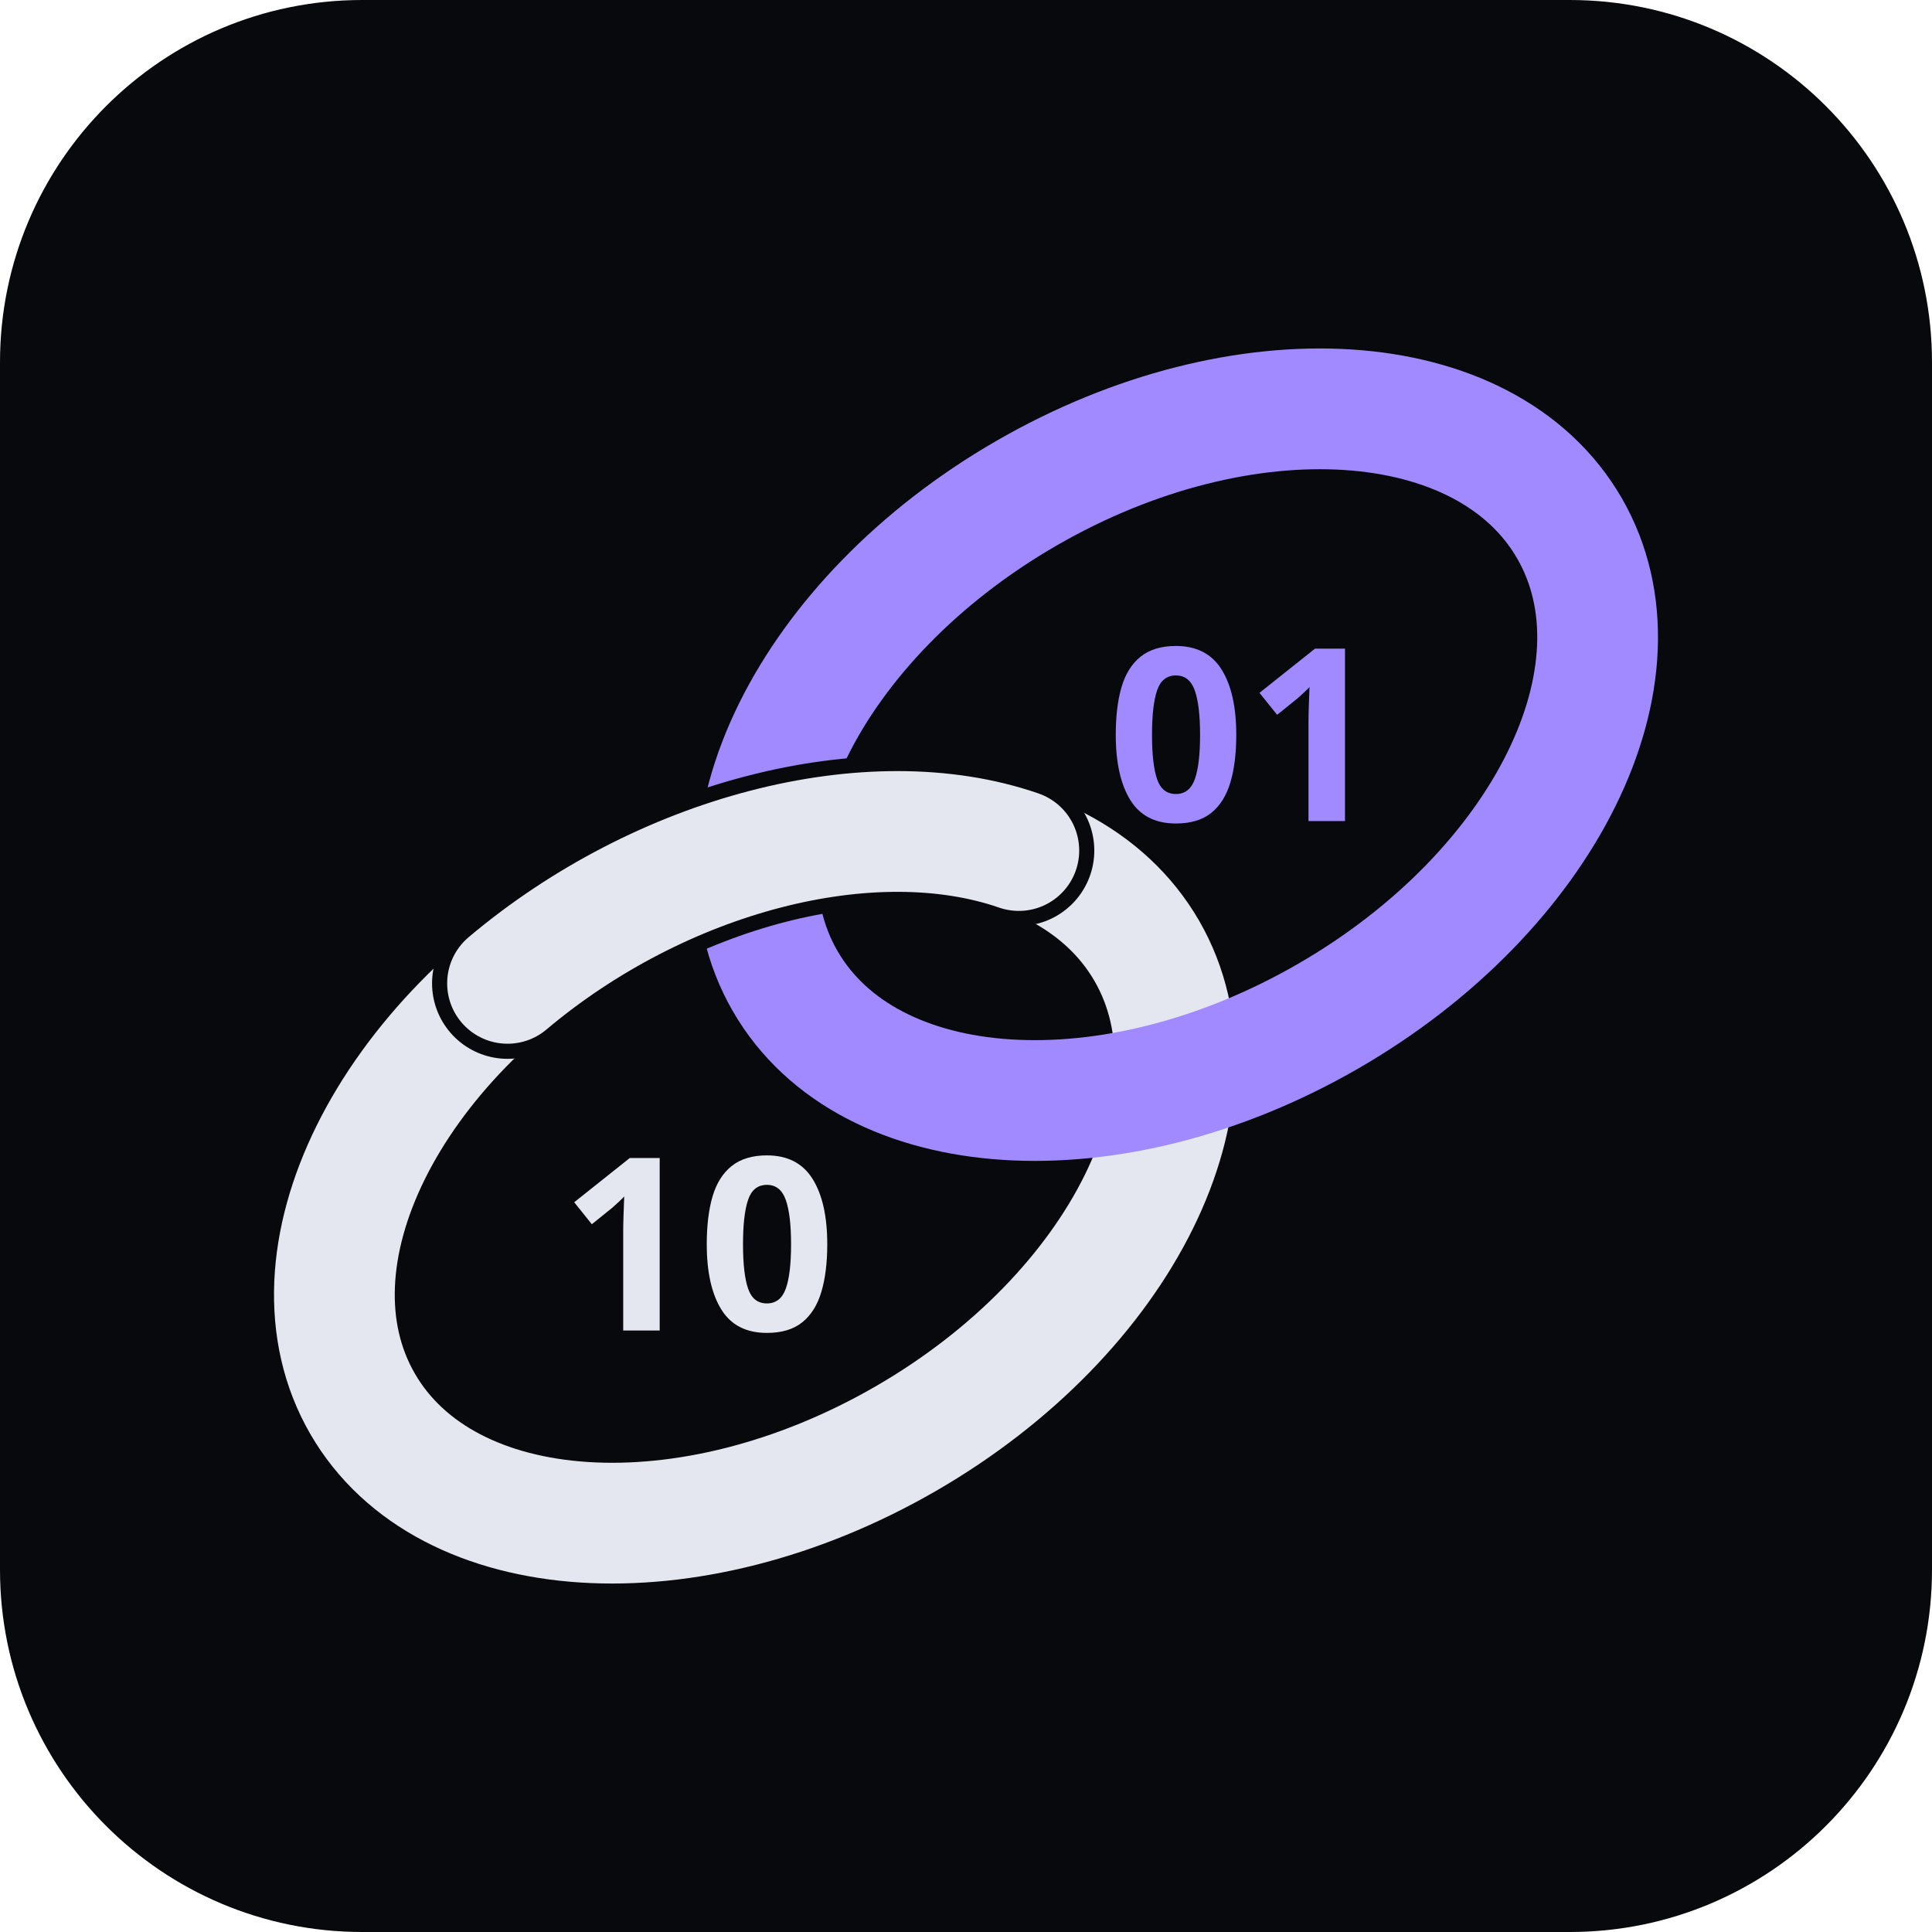
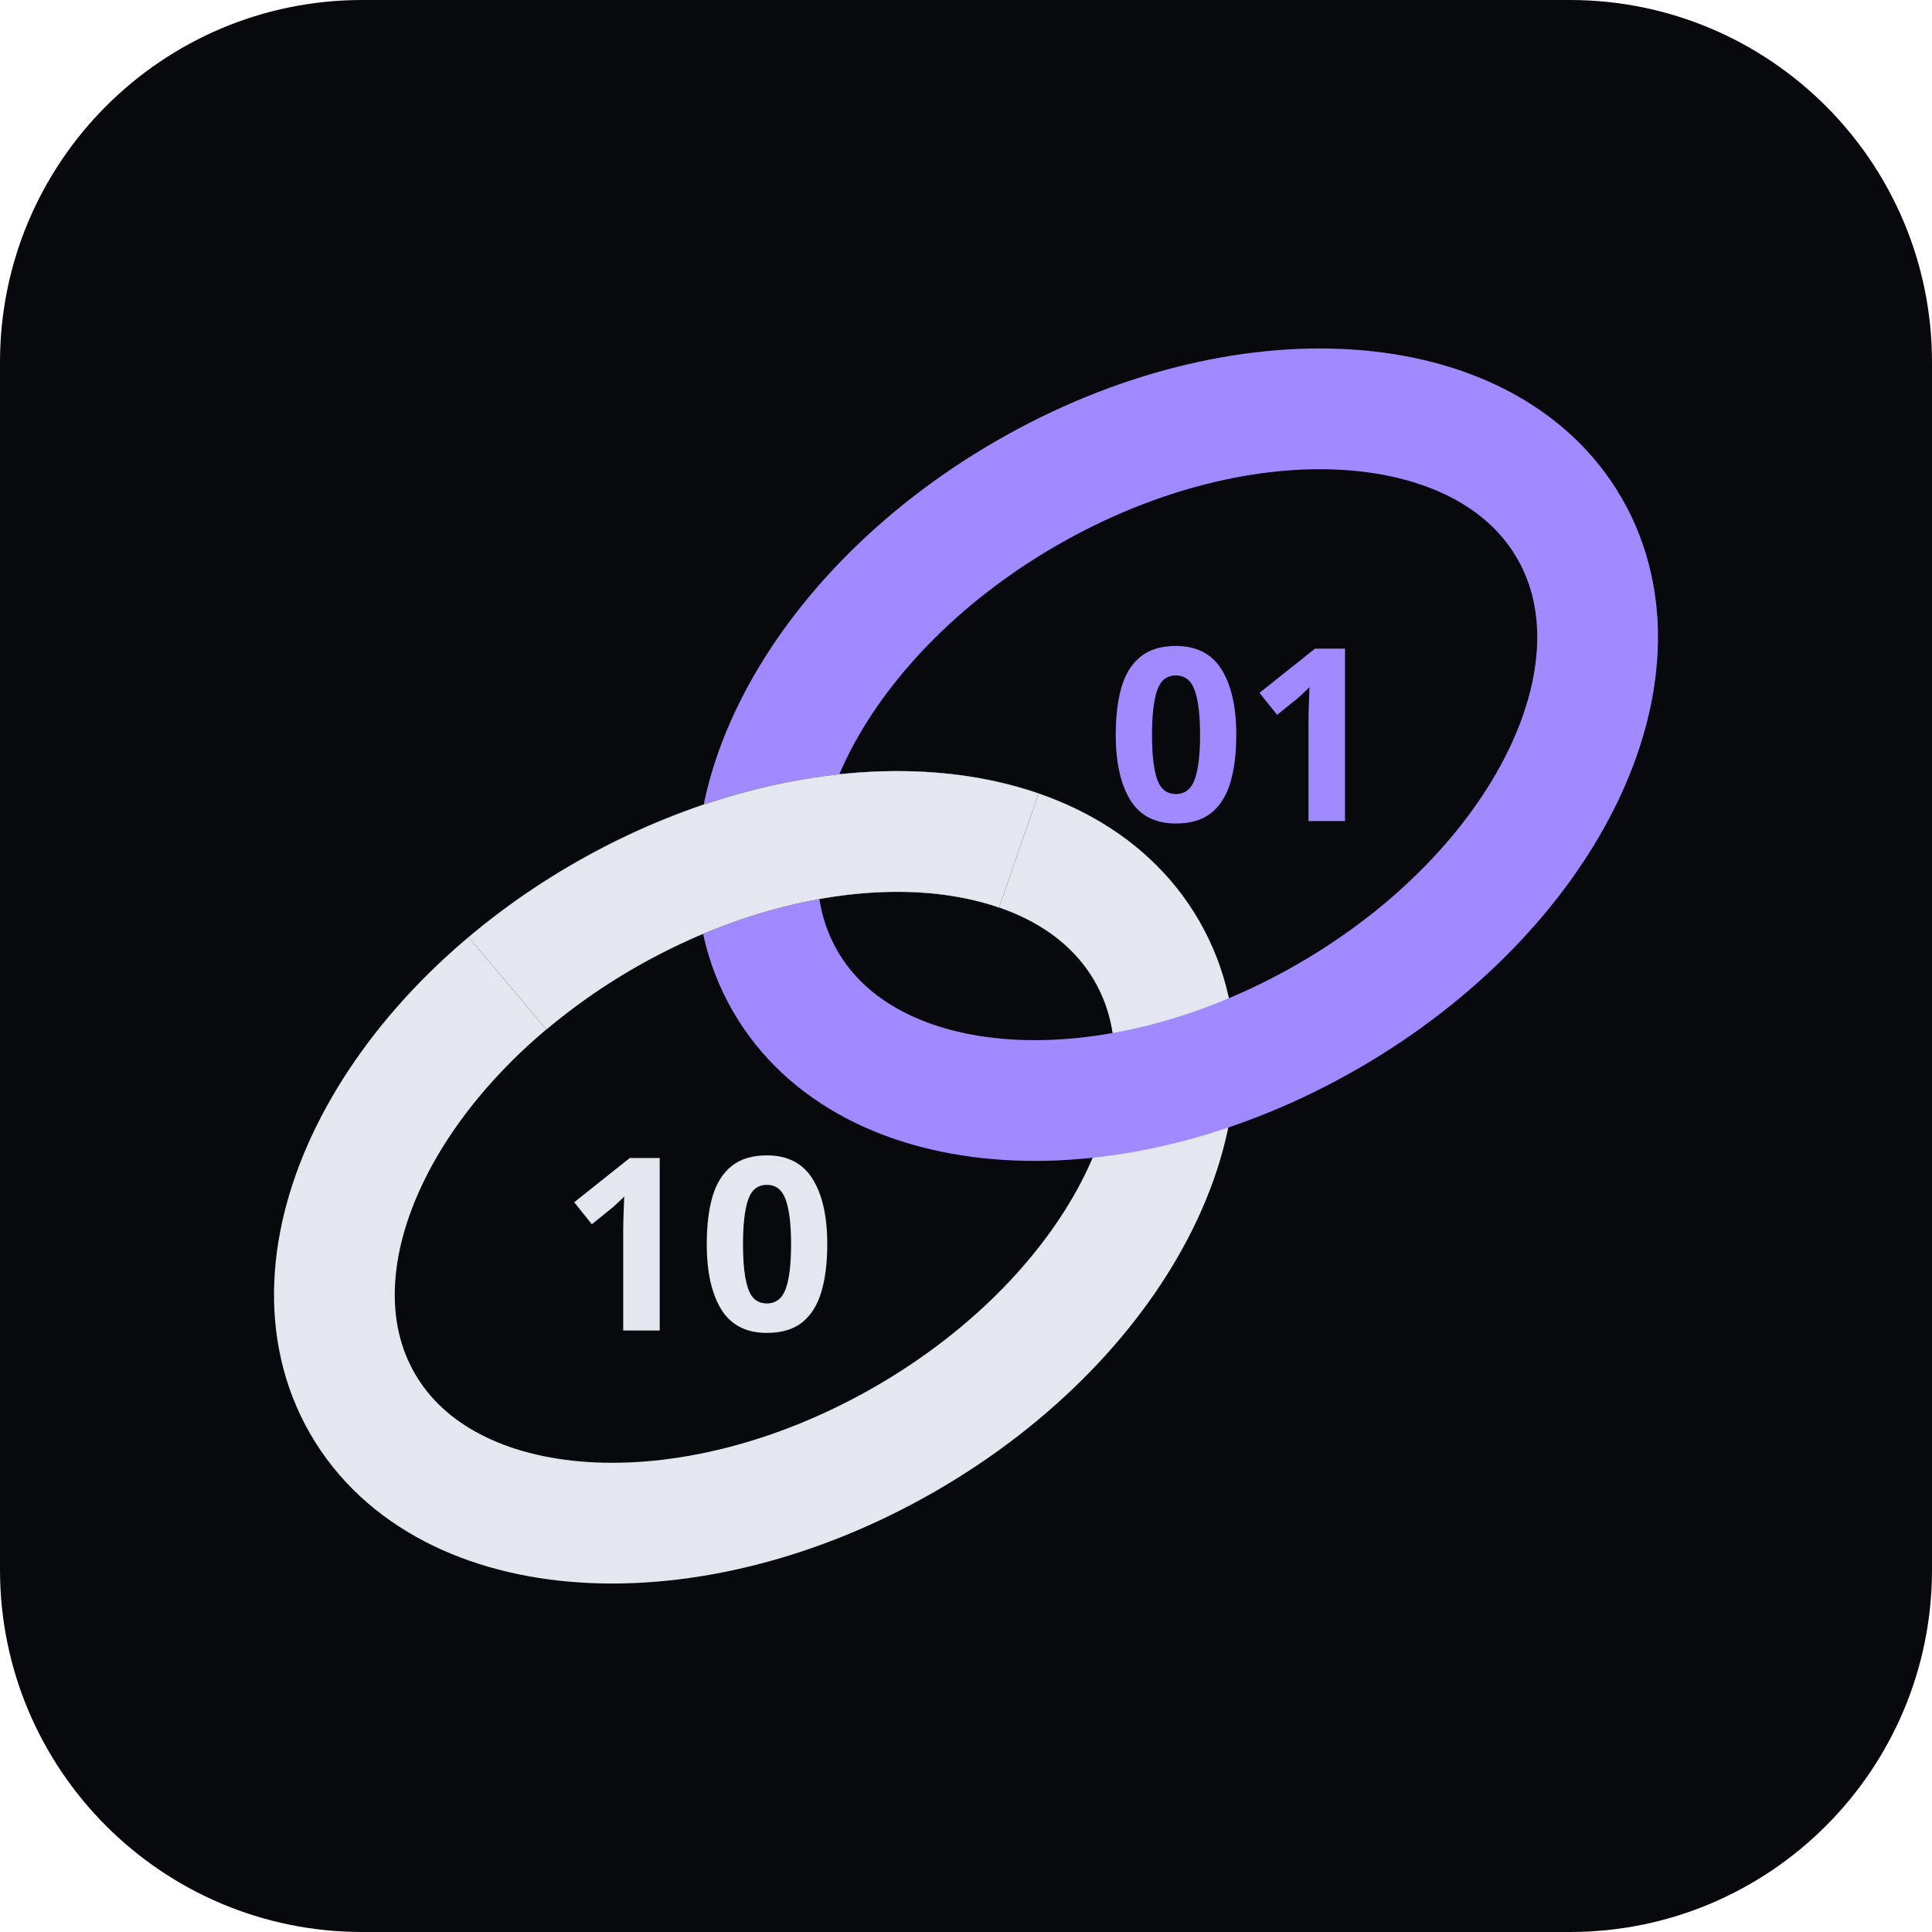
<svg xmlns="http://www.w3.org/2000/svg" width="512" height="512" viewBox="0 0 512 512">
  <defs>
    <style>
      .chain-dim {
        fill: none;
        stroke: #e4e6f0;
        stroke-width: 32;
        stroke-linecap: round;
        stroke-linejoin: round;
      }
      .chain-accent {
        fill: none;
        stroke: #a18aff;
        stroke-width: 32;
        stroke-linecap: round;
        stroke-linejoin: round;
      }
      .txt-dim {
        font-family: 'Verdana', sans-serif;
        font-weight: bold;
        font-size: 64px;
        fill: #e4e6f0;
        text-anchor: middle;
        dominant-baseline: middle;
      }
      .txt-accent {
        font-family: 'Verdana', sans-serif;
        font-weight: bold;
        font-size: 64px;
        fill: #a18aff;
        text-anchor: middle;
        dominant-baseline: middle;
      }
    </style>
  </defs>
  <rect width="512" height="512" rx="96" fill="#08090c" />
  <g transform="rotate(-30 200 312)">
    <ellipse class="chain-dim" cx="200" cy="312" rx="120" ry="80" />
  </g>
  <g transform="rotate(-30 312 200)">
    <ellipse class="chain-accent" cx="312" cy="200" rx="120" ry="80" />
  </g>
-   <path fill="none" stroke="#08090c" stroke-width="40" stroke-linecap="round" d="M 134.5 260.6 A 120 80 -30 0 1 270 225.4" />
-   <path fill="none" stroke="#e4e6f0" stroke-width="32" stroke-linecap="round" d="M 134.5 260.6 A 120 80 -30 0 1 270 225.4" />
+   <path fill="none" stroke="#08090c" stroke-width="32" stroke-linecap="butt" d="M 134.5 260.6 A 120 80 -30 0 1 270 225.4" />
+   <path fill="none" stroke="#e4e6f0" stroke-width="32" stroke-linecap="butt" d="M 134.5 260.6 A 120 80 -30 0 1 270 225.4" />
  <text class="txt-dim" x="185" y="330">10</text>
  <text class="txt-accent" x="330" y="195">01</text>
</svg>
